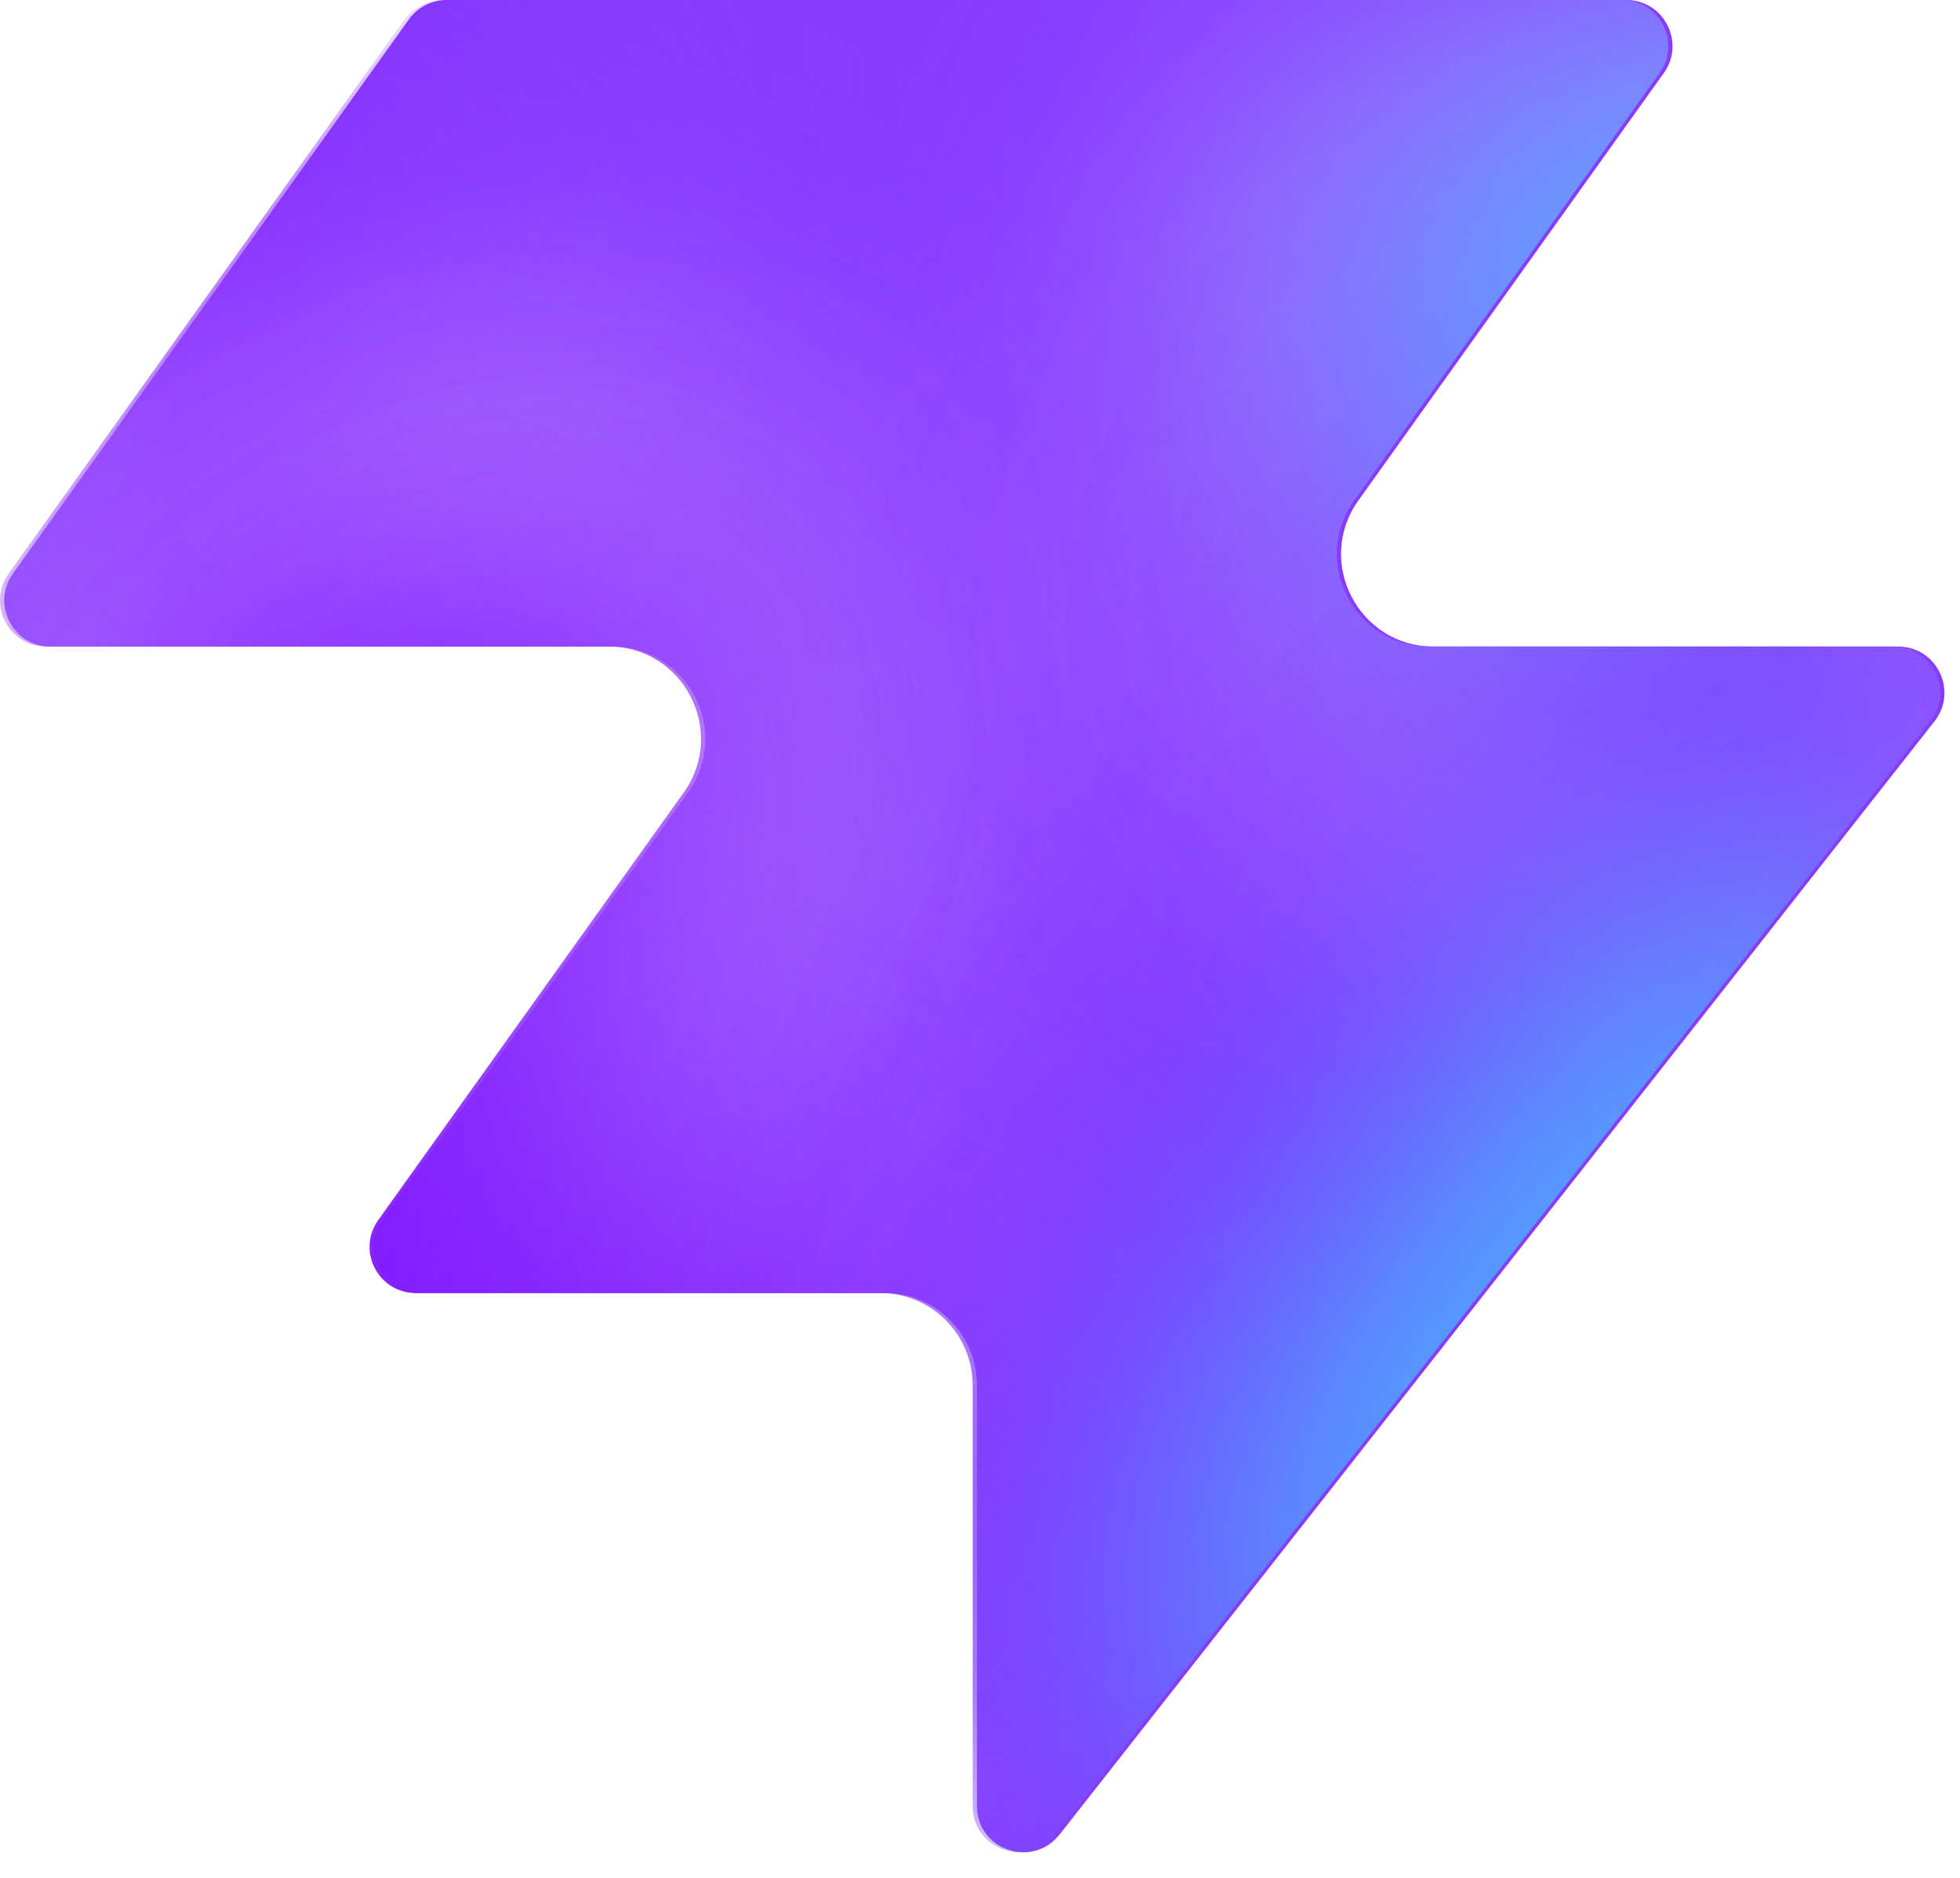
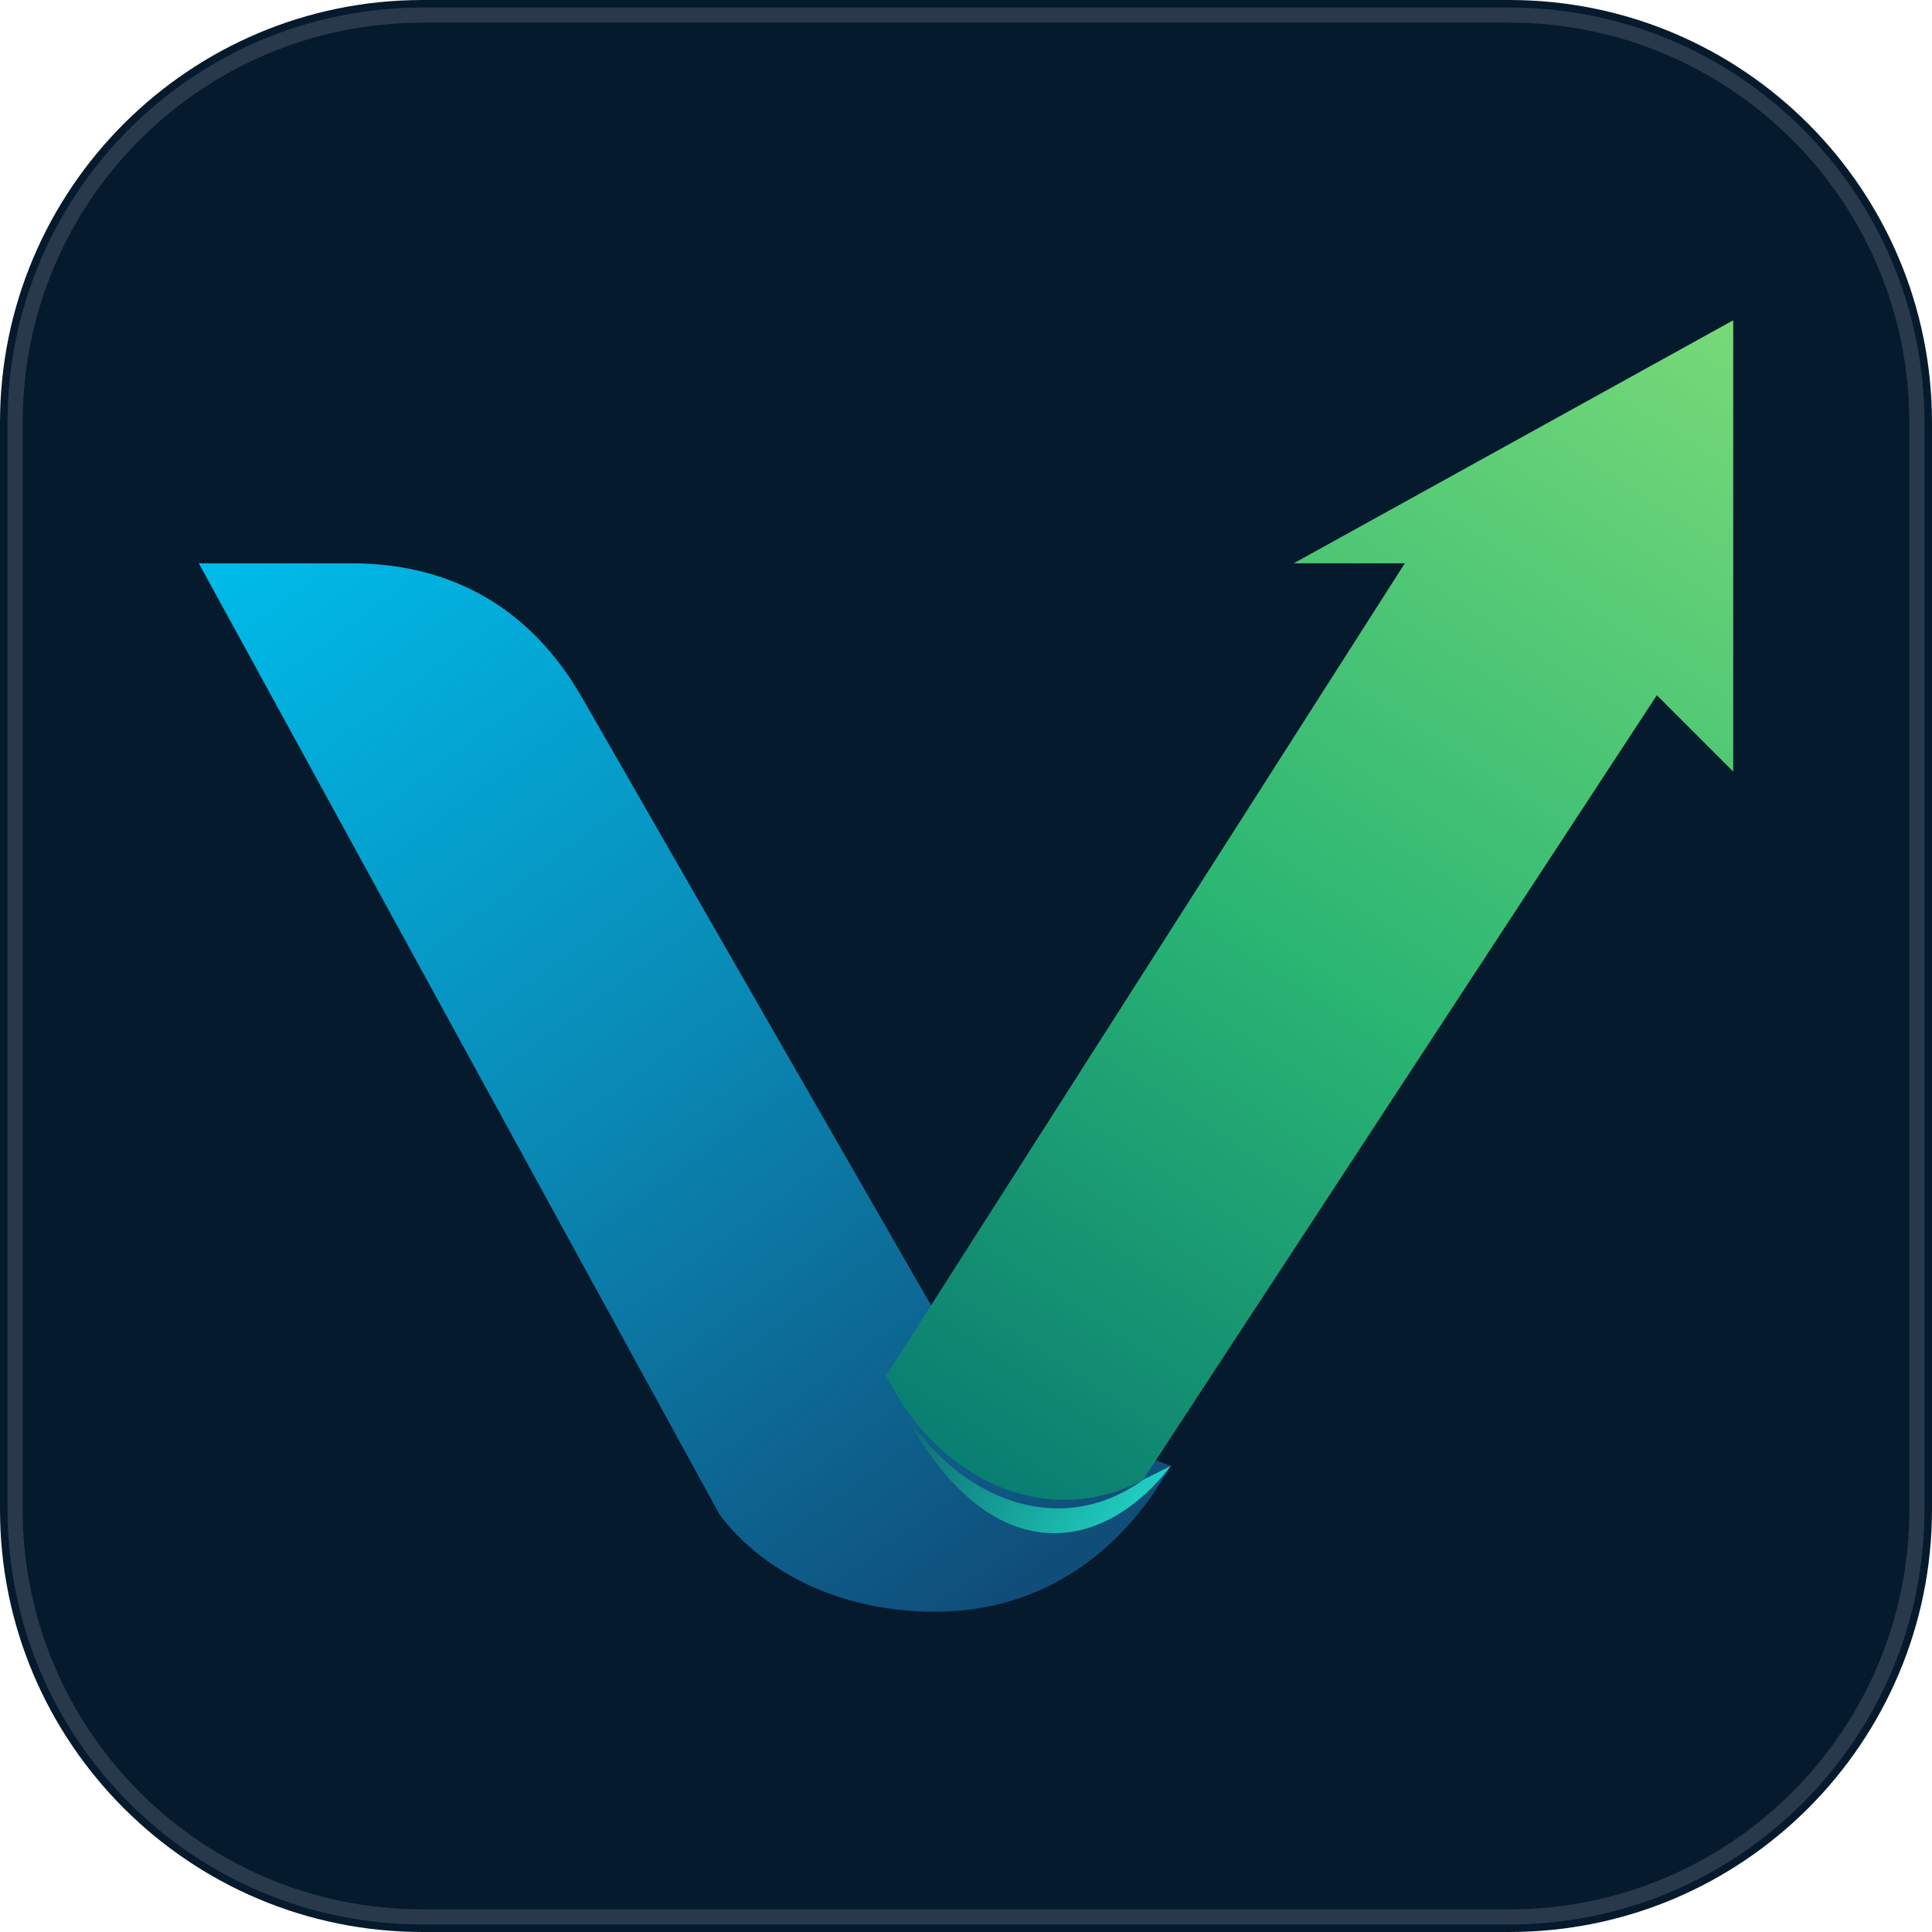
- <svg xmlns="http://www.w3.org/2000/svg" width="48" height="46" fill="none" viewBox="0 0 48 46">
-   <path fill="#863bff" d="M25.946 44.938c-.664.845-2.021.375-2.021-.698V33.937a2.26 2.26 0 0 0-2.262-2.262H10.287c-.92 0-1.456-1.04-.92-1.788l7.48-10.471c1.07-1.497 0-3.578-1.842-3.578H1.237c-.92 0-1.456-1.04-.92-1.788L10.013.474c.214-.297.556-.474.92-.474h28.894c.92 0 1.456 1.04.92 1.788l-7.48 10.471c-1.07 1.498 0 3.579 1.842 3.579h11.377c.943 0 1.473 1.088.89 1.83L25.947 44.94z" style="fill:#863bff;fill:color(display-p3 .525 .23 1);fill-opacity:1" />
-   <mask id="a" width="48" height="46" x="0" y="0" maskUnits="userSpaceOnUse" style="mask-type:alpha">
-     <path fill="#000" d="M25.842 44.938c-.664.844-2.021.375-2.021-.698V33.937a2.26 2.26 0 0 0-2.262-2.262H10.183c-.92 0-1.456-1.04-.92-1.788l7.48-10.471c1.07-1.498 0-3.579-1.842-3.579H1.133c-.92 0-1.456-1.04-.92-1.787L9.91.473c.214-.297.556-.474.92-.474h28.894c.92 0 1.456 1.04.92 1.788l-7.48 10.471c-1.07 1.498 0 3.578 1.842 3.578h11.377c.943 0 1.473 1.088.89 1.832L25.843 44.94z" style="fill:#000;fill-opacity:1" />
-   </mask>
-   <g mask="url(#a)">
-     <g filter="url(#b)">
-       <ellipse cx="5.508" cy="14.704" fill="#ede6ff" rx="5.508" ry="14.704" style="fill:#ede6ff;fill:color(display-p3 .927 .903 1);fill-opacity:1" transform="matrix(.00324 1 1 -.00324 -4.47 31.516)" />
-     </g>
-     <g filter="url(#c)">
-       <ellipse cx="10.399" cy="29.851" fill="#ede6ff" rx="10.399" ry="29.851" style="fill:#ede6ff;fill:color(display-p3 .927 .903 1);fill-opacity:1" transform="matrix(.00324 1 1 -.00324 -39.328 7.883)" />
-     </g>
-     <g filter="url(#d)">
-       <ellipse cx="5.508" cy="30.487" fill="#7e14ff" rx="5.508" ry="30.487" style="fill:#7e14ff;fill:color(display-p3 .492 .077 1);fill-opacity:1" transform="rotate(89.814 -25.913 -14.639)scale(1 -1)" />
-     </g>
-     <g filter="url(#e)">
-       <ellipse cx="5.508" cy="30.599" fill="#7e14ff" rx="5.508" ry="30.599" style="fill:#7e14ff;fill:color(display-p3 .492 .077 1);fill-opacity:1" transform="rotate(89.814 -32.644 -3.334)scale(1 -1)" />
-     </g>
-     <g filter="url(#f)">
-       <ellipse cx="5.508" cy="30.599" fill="#7e14ff" rx="5.508" ry="30.599" style="fill:#7e14ff;fill:color(display-p3 .492 .077 1);fill-opacity:1" transform="matrix(.00324 1 1 -.00324 -34.34 30.47)" />
-     </g>
-     <g filter="url(#g)">
-       <ellipse cx="14.072" cy="22.078" fill="#ede6ff" rx="14.072" ry="22.078" style="fill:#ede6ff;fill:color(display-p3 .927 .903 1);fill-opacity:1" transform="rotate(93.35 24.506 48.493)scale(-1 1)" />
-     </g>
-     <g filter="url(#h)">
-       <ellipse cx="3.47" cy="21.501" fill="#7e14ff" rx="3.47" ry="21.501" style="fill:#7e14ff;fill:color(display-p3 .492 .077 1);fill-opacity:1" transform="rotate(89.009 28.708 47.59)scale(-1 1)" />
-     </g>
-     <g filter="url(#i)">
-       <ellipse cx="3.47" cy="21.501" fill="#7e14ff" rx="3.47" ry="21.501" style="fill:#7e14ff;fill:color(display-p3 .492 .077 1);fill-opacity:1" transform="rotate(89.009 28.708 47.59)scale(-1 1)" />
-     </g>
-     <g filter="url(#j)">
-       <ellipse cx=".387" cy="8.972" fill="#7e14ff" rx="4.407" ry="29.108" style="fill:#7e14ff;fill:color(display-p3 .492 .077 1);fill-opacity:1" transform="rotate(39.51 .387 8.972)" />
-     </g>
-     <g filter="url(#k)">
-       <ellipse cx="47.523" cy="-6.092" fill="#7e14ff" rx="4.407" ry="29.108" style="fill:#7e14ff;fill:color(display-p3 .492 .077 1);fill-opacity:1" transform="rotate(37.892 47.523 -6.092)" />
-     </g>
-     <g filter="url(#l)">
-       <ellipse cx="41.412" cy="6.333" fill="#47bfff" rx="5.971" ry="9.665" style="fill:#47bfff;fill:color(display-p3 .28 .748 1);fill-opacity:1" transform="rotate(37.892 41.412 6.333)" />
-     </g>
-     <g filter="url(#m)">
-       <ellipse cx="-1.879" cy="38.332" fill="#7e14ff" rx="4.407" ry="29.108" style="fill:#7e14ff;fill:color(display-p3 .492 .077 1);fill-opacity:1" transform="rotate(37.892 -1.88 38.332)" />
-     </g>
-     <g filter="url(#n)">
-       <ellipse cx="-1.879" cy="38.332" fill="#7e14ff" rx="4.407" ry="29.108" style="fill:#7e14ff;fill:color(display-p3 .492 .077 1);fill-opacity:1" transform="rotate(37.892 -1.88 38.332)" />
-     </g>
-     <g filter="url(#o)">
-       <ellipse cx="35.651" cy="29.907" fill="#7e14ff" rx="4.407" ry="29.108" style="fill:#7e14ff;fill:color(display-p3 .492 .077 1);fill-opacity:1" transform="rotate(37.892 35.651 29.907)" />
-     </g>
-     <g filter="url(#p)">
-       <ellipse cx="38.418" cy="32.4" fill="#47bfff" rx="5.971" ry="15.297" style="fill:#47bfff;fill:color(display-p3 .28 .748 1);fill-opacity:1" transform="rotate(37.892 38.418 32.4)" />
-     </g>
+ <svg xmlns="http://www.w3.org/2000/svg" viewBox="0 0 256 256">
+   <defs>
+     <linearGradient id="gBlue" x1="390" y1="215" x2="500" y2="365" gradientUnits="userSpaceOnUse">
+       <stop offset="0" stop-color="#00BAE8" />
+       <stop offset="0.5" stop-color="#0A89B5" />
+       <stop offset="1" stop-color="#104D79" />
+     </linearGradient>
+     <linearGradient id="gGreen" x1="500" y1="345" x2="608" y2="180" gradientUnits="userSpaceOnUse">
+       <stop offset="0" stop-color="#097E72" />
+       <stop offset="0.45" stop-color="#2bb673" />
+       <stop offset="1" stop-color="#76D978" />
+     </linearGradient>
+     <linearGradient id="gFold" x1="490" y1="330" x2="525" y2="350" gradientUnits="userSpaceOnUse">
+       <stop offset="0" stop-color="#0C6568" />
+       <stop offset="1" stop-color="#20D6C7" />
+     </linearGradient>
+   </defs>
+   <rect width="256" height="256" rx="56" fill="#061a2e" />
+   <rect width="252" height="252" x="2" y="2" rx="54" fill="none" stroke="rgba(255,255,255,0.14)" stroke-width="2" />
+   <g transform="translate(128, 128) scale(0.92) translate(-497.5, -271)">
+     <path fill="url(#gBlue)" d="M387 213h22c15 0 26 7 33 19L500 333l27 10c-8 14-20 21-34 21s-25-6-31-14Z" />
+     <path fill="url(#gGreen)" d="M486 330L560.7 213h-16L608 178v65l-11-11L523 345c-13 7-29 1-37-15Z" />
+     <path fill="url(#gFold)" d="M489 336c9 13 23 17 34 9l4-2c-10 13-26 15-38-7Z" />
  </g>
-   <defs>
-     <filter id="b" width="60.045" height="41.654" x="-19.77" y="16.149" color-interpolation-filters="sRGB" filterUnits="userSpaceOnUse">
-       <feFlood flood-opacity="0" result="BackgroundImageFix" />
-       <feBlend in="SourceGraphic" in2="BackgroundImageFix" result="shape" />
-       <feGaussianBlur result="effect1_foregroundBlur_2002_17158" stdDeviation="7.659" />
-     </filter>
-     <filter id="c" width="90.34" height="51.437" x="-54.613" y="-7.533" color-interpolation-filters="sRGB" filterUnits="userSpaceOnUse">
-       <feFlood flood-opacity="0" result="BackgroundImageFix" />
-       <feBlend in="SourceGraphic" in2="BackgroundImageFix" result="shape" />
-       <feGaussianBlur result="effect1_foregroundBlur_2002_17158" stdDeviation="7.659" />
-     </filter>
-     <filter id="d" width="79.355" height="29.4" x="-49.64" y="2.03" color-interpolation-filters="sRGB" filterUnits="userSpaceOnUse">
-       <feFlood flood-opacity="0" result="BackgroundImageFix" />
-       <feBlend in="SourceGraphic" in2="BackgroundImageFix" result="shape" />
-       <feGaussianBlur result="effect1_foregroundBlur_2002_17158" stdDeviation="4.596" />
-     </filter>
-     <filter id="e" width="79.579" height="29.4" x="-45.045" y="20.029" color-interpolation-filters="sRGB" filterUnits="userSpaceOnUse">
-       <feFlood flood-opacity="0" result="BackgroundImageFix" />
-       <feBlend in="SourceGraphic" in2="BackgroundImageFix" result="shape" />
-       <feGaussianBlur result="effect1_foregroundBlur_2002_17158" stdDeviation="4.596" />
-     </filter>
-     <filter id="f" width="79.579" height="29.4" x="-43.513" y="21.178" color-interpolation-filters="sRGB" filterUnits="userSpaceOnUse">
-       <feFlood flood-opacity="0" result="BackgroundImageFix" />
-       <feBlend in="SourceGraphic" in2="BackgroundImageFix" result="shape" />
-       <feGaussianBlur result="effect1_foregroundBlur_2002_17158" stdDeviation="4.596" />
-     </filter>
-     <filter id="g" width="74.749" height="58.852" x="15.756" y="-17.901" color-interpolation-filters="sRGB" filterUnits="userSpaceOnUse">
-       <feFlood flood-opacity="0" result="BackgroundImageFix" />
-       <feBlend in="SourceGraphic" in2="BackgroundImageFix" result="shape" />
-       <feGaussianBlur result="effect1_foregroundBlur_2002_17158" stdDeviation="7.659" />
-     </filter>
-     <filter id="h" width="61.377" height="25.362" x="23.548" y="2.284" color-interpolation-filters="sRGB" filterUnits="userSpaceOnUse">
-       <feFlood flood-opacity="0" result="BackgroundImageFix" />
-       <feBlend in="SourceGraphic" in2="BackgroundImageFix" result="shape" />
-       <feGaussianBlur result="effect1_foregroundBlur_2002_17158" stdDeviation="4.596" />
-     </filter>
-     <filter id="i" width="61.377" height="25.362" x="23.548" y="2.284" color-interpolation-filters="sRGB" filterUnits="userSpaceOnUse">
-       <feFlood flood-opacity="0" result="BackgroundImageFix" />
-       <feBlend in="SourceGraphic" in2="BackgroundImageFix" result="shape" />
-       <feGaussianBlur result="effect1_foregroundBlur_2002_17158" stdDeviation="4.596" />
-     </filter>
-     <filter id="j" width="56.045" height="63.649" x="-27.636" y="-22.853" color-interpolation-filters="sRGB" filterUnits="userSpaceOnUse">
-       <feFlood flood-opacity="0" result="BackgroundImageFix" />
-       <feBlend in="SourceGraphic" in2="BackgroundImageFix" result="shape" />
-       <feGaussianBlur result="effect1_foregroundBlur_2002_17158" stdDeviation="4.596" />
-     </filter>
-     <filter id="k" width="54.814" height="64.646" x="20.116" y="-38.415" color-interpolation-filters="sRGB" filterUnits="userSpaceOnUse">
-       <feFlood flood-opacity="0" result="BackgroundImageFix" />
-       <feBlend in="SourceGraphic" in2="BackgroundImageFix" result="shape" />
-       <feGaussianBlur result="effect1_foregroundBlur_2002_17158" stdDeviation="4.596" />
-     </filter>
-     <filter id="l" width="33.541" height="35.313" x="24.641" y="-11.323" color-interpolation-filters="sRGB" filterUnits="userSpaceOnUse">
-       <feFlood flood-opacity="0" result="BackgroundImageFix" />
-       <feBlend in="SourceGraphic" in2="BackgroundImageFix" result="shape" />
-       <feGaussianBlur result="effect1_foregroundBlur_2002_17158" stdDeviation="4.596" />
-     </filter>
-     <filter id="m" width="54.814" height="64.646" x="-29.286" y="6.009" color-interpolation-filters="sRGB" filterUnits="userSpaceOnUse">
-       <feFlood flood-opacity="0" result="BackgroundImageFix" />
-       <feBlend in="SourceGraphic" in2="BackgroundImageFix" result="shape" />
-       <feGaussianBlur result="effect1_foregroundBlur_2002_17158" stdDeviation="4.596" />
-     </filter>
-     <filter id="n" width="54.814" height="64.646" x="-29.286" y="6.009" color-interpolation-filters="sRGB" filterUnits="userSpaceOnUse">
-       <feFlood flood-opacity="0" result="BackgroundImageFix" />
-       <feBlend in="SourceGraphic" in2="BackgroundImageFix" result="shape" />
-       <feGaussianBlur result="effect1_foregroundBlur_2002_17158" stdDeviation="4.596" />
-     </filter>
-     <filter id="o" width="54.814" height="64.646" x="8.244" y="-2.416" color-interpolation-filters="sRGB" filterUnits="userSpaceOnUse">
-       <feFlood flood-opacity="0" result="BackgroundImageFix" />
-       <feBlend in="SourceGraphic" in2="BackgroundImageFix" result="shape" />
-       <feGaussianBlur result="effect1_foregroundBlur_2002_17158" stdDeviation="4.596" />
-     </filter>
-     <filter id="p" width="39.409" height="43.623" x="18.713" y="10.588" color-interpolation-filters="sRGB" filterUnits="userSpaceOnUse">
-       <feFlood flood-opacity="0" result="BackgroundImageFix" />
-       <feBlend in="SourceGraphic" in2="BackgroundImageFix" result="shape" />
-       <feGaussianBlur result="effect1_foregroundBlur_2002_17158" stdDeviation="4.596" />
-     </filter>
-   </defs>
</svg>
